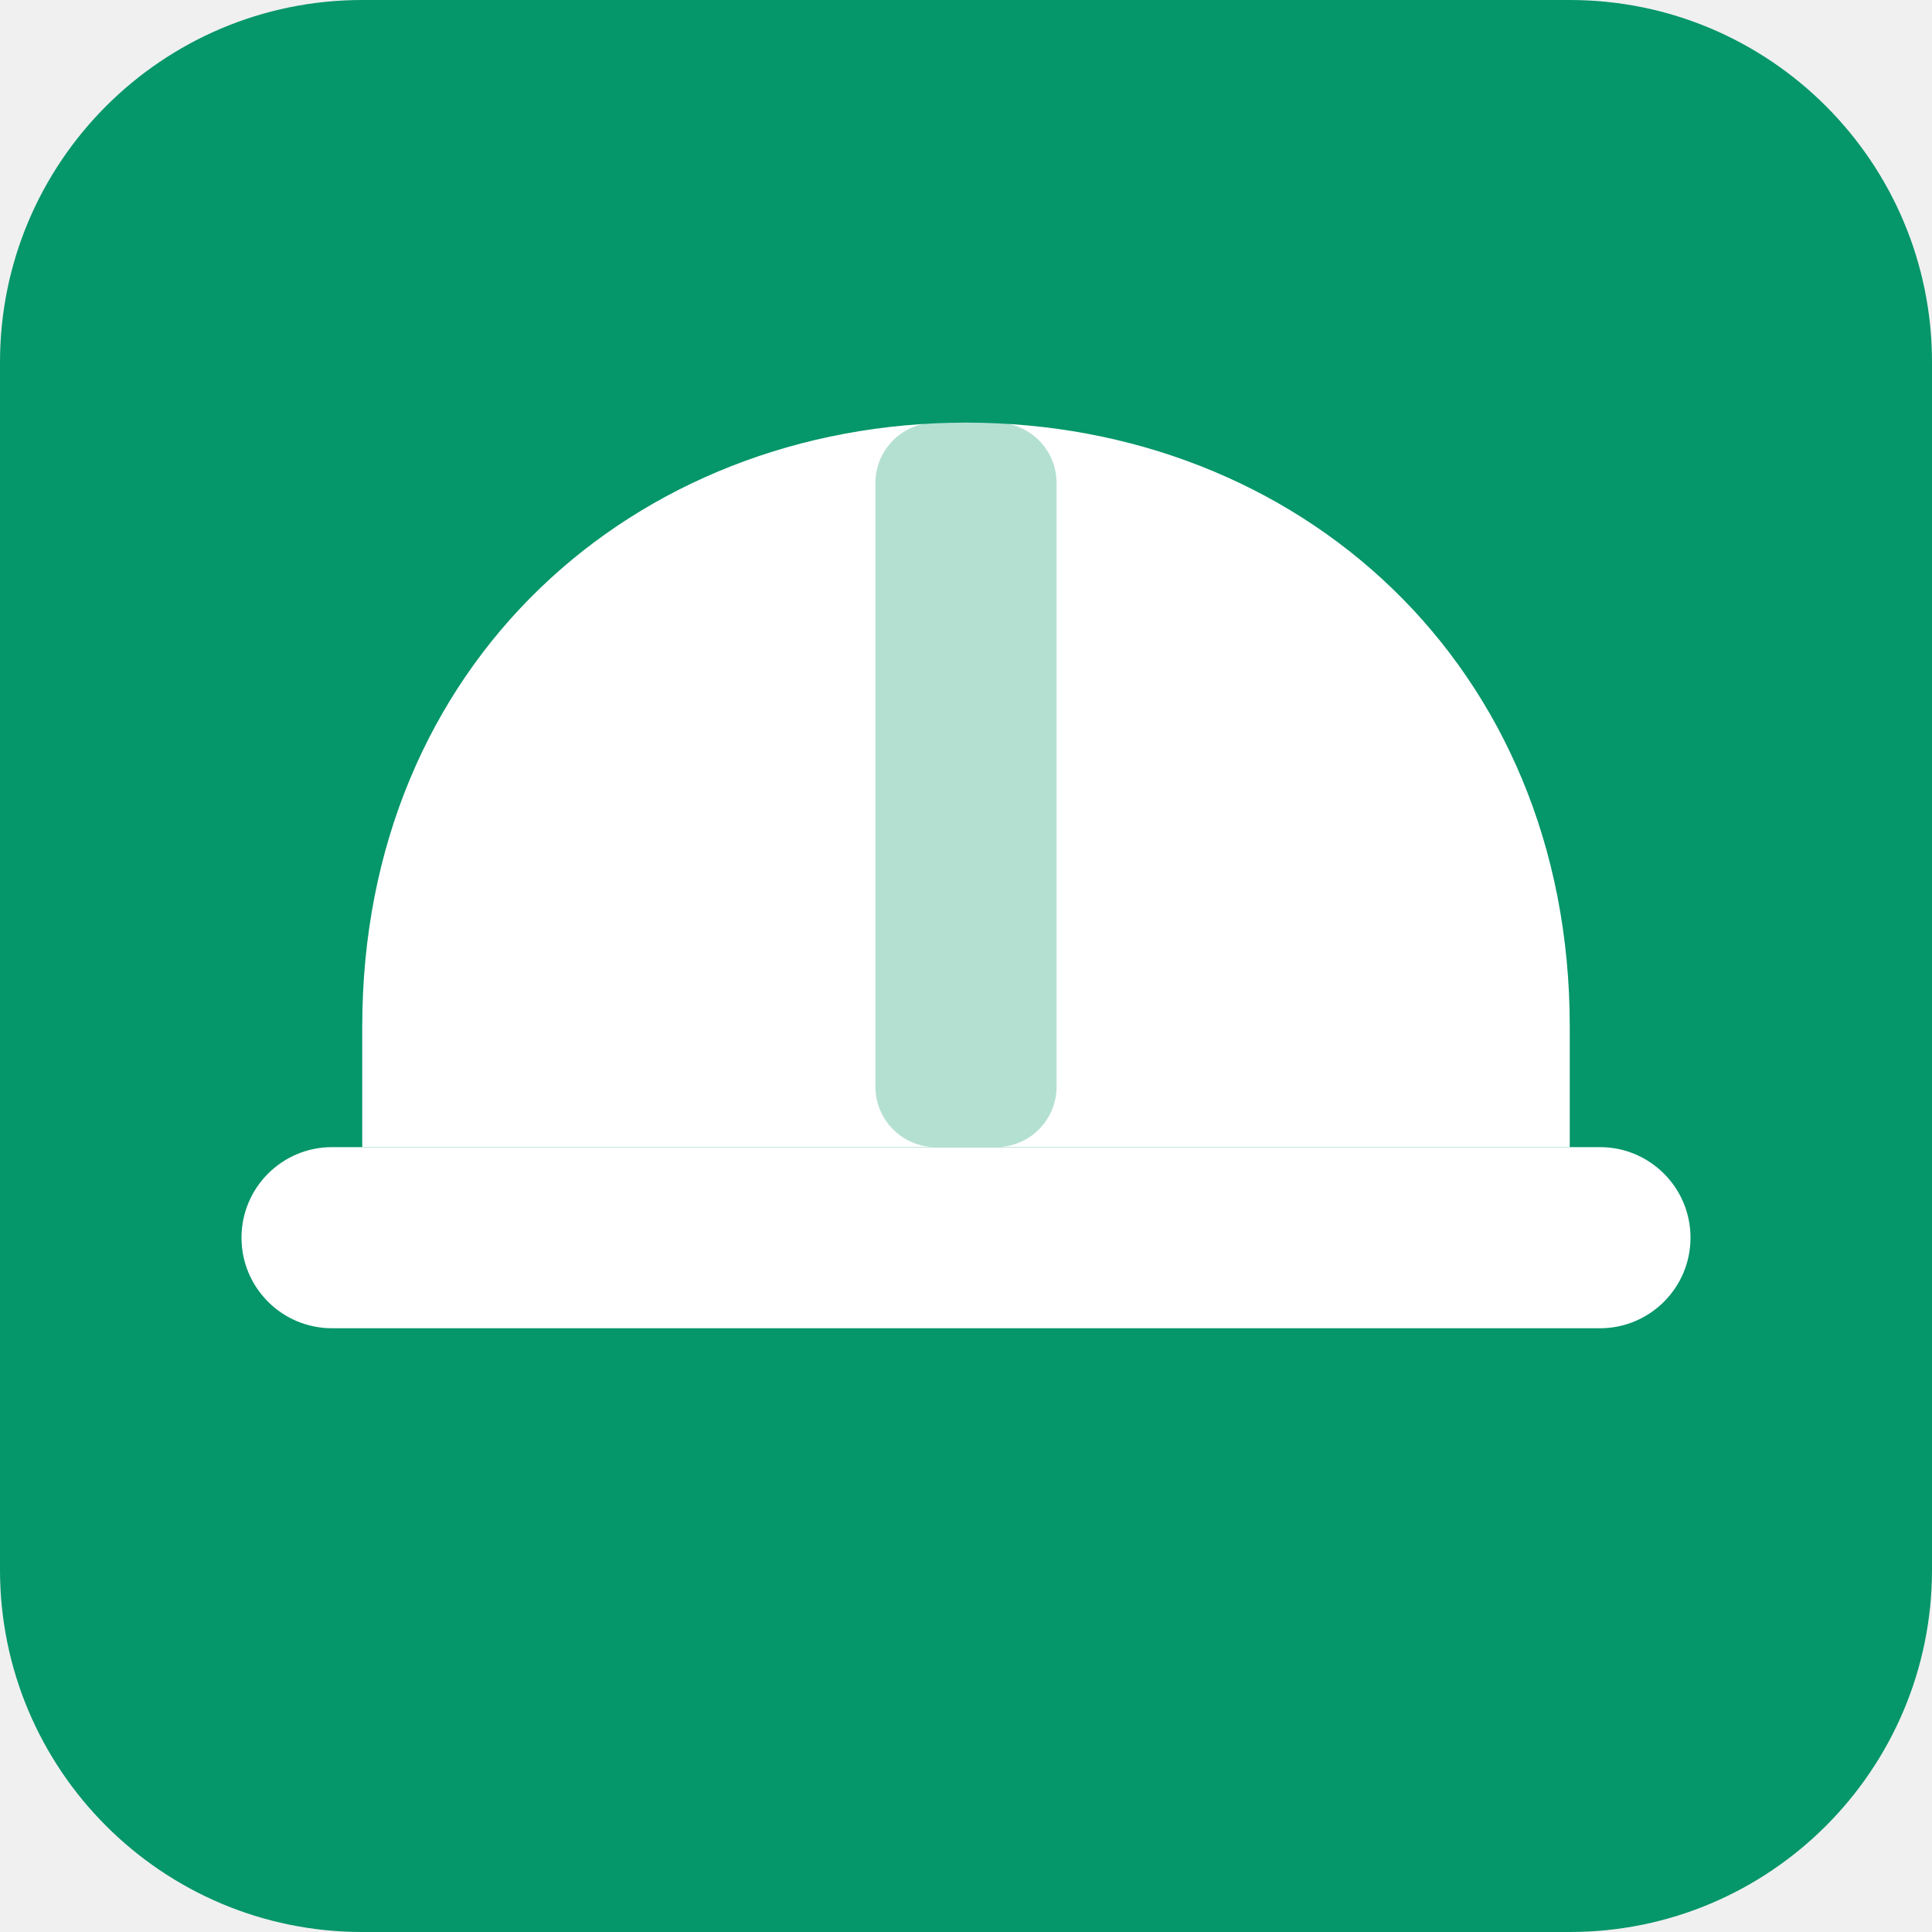
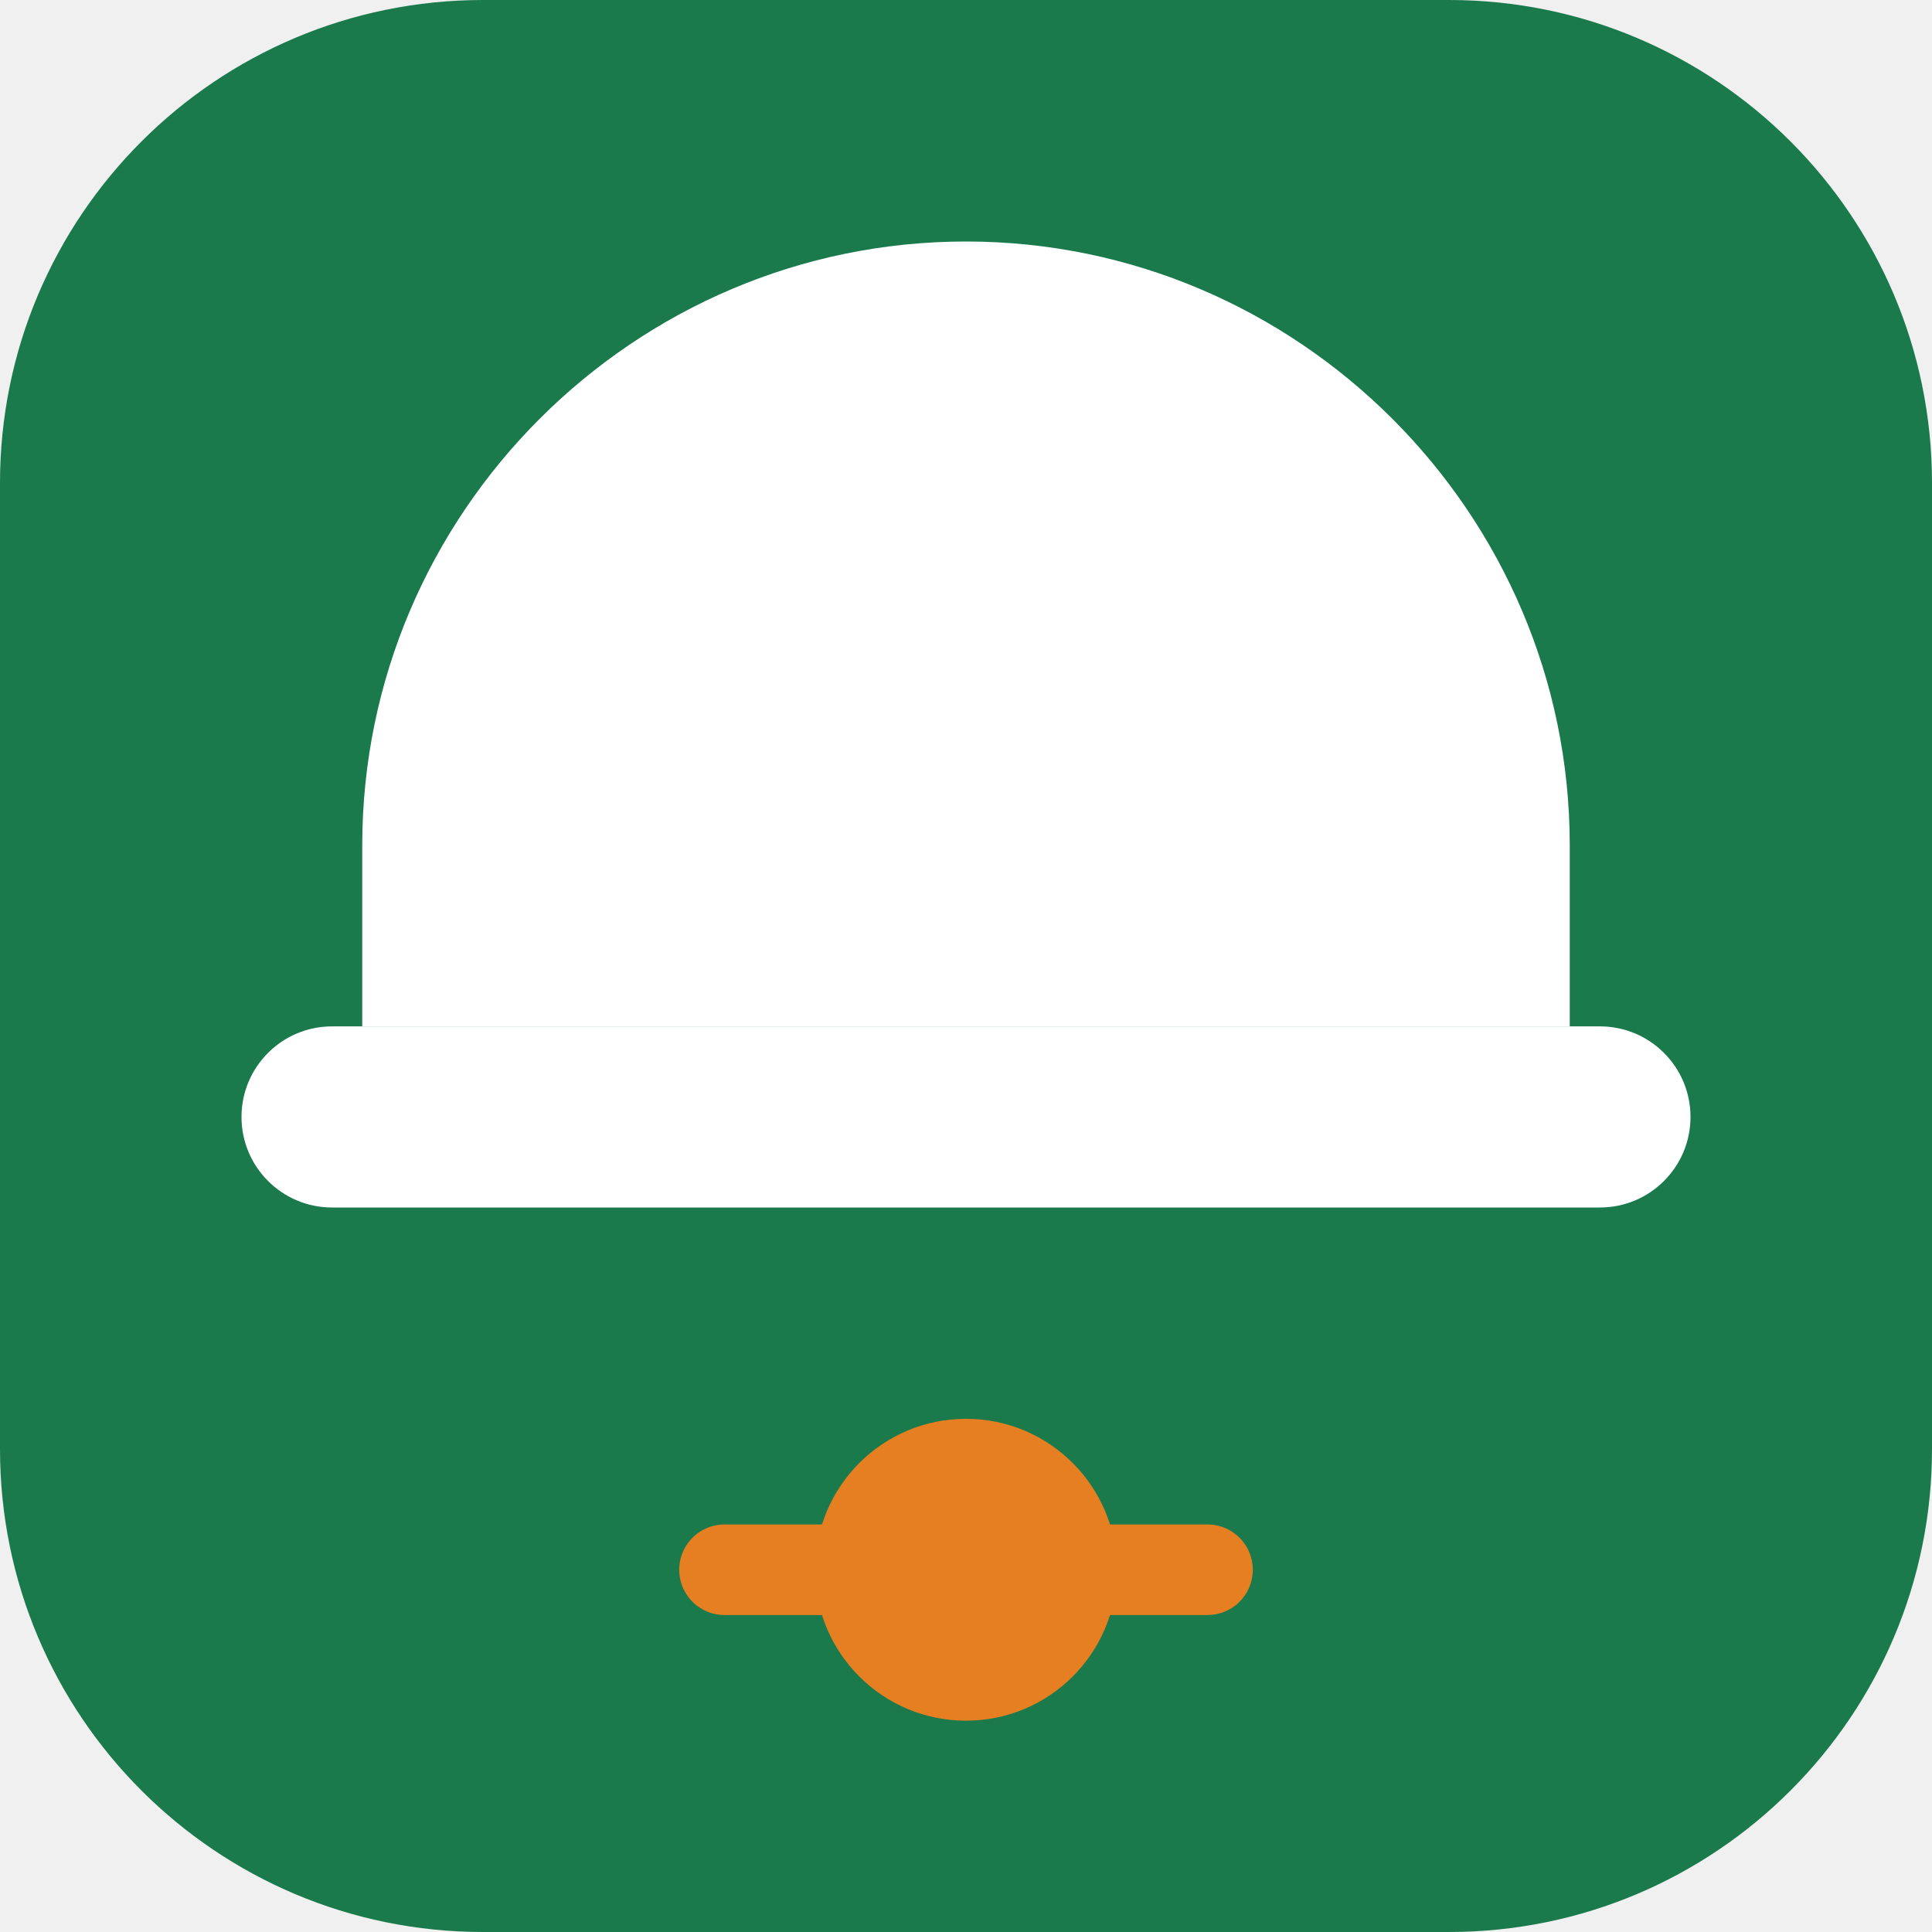
<svg xmlns="http://www.w3.org/2000/svg" viewBox="0 0 32 32">
-   <rect width="32" height="32" rx="6" fill="#059669" />
-   <path d="M6 17 C6 11 10.5 7 16 7 C21.5 7 26 11 26 17 L26 19 L6 19 Z" fill="white" />
-   <rect x="4" y="19" width="24" height="3" rx="1.5" fill="white" />
-   <rect x="14.5" y="7" width="3" height="12" rx="1" fill="#059669" opacity="0.3" />
+   <rect width="32" height="32" rx="8" fill="#1a7a4c" />
+   <path d="M16 4C10.5 4 6 8.5 6 14v3h20v-3c0-5.5-4.5-10-10-10z" fill="white" />
+   <rect x="4" y="17" width="24" height="3" rx="1.5" fill="white" />
+   <circle cx="16" cy="26" r="2.5" fill="#e67e22" />
+   <path d="M12 26h2.5M17.5 26h2.5" stroke="#e67e22" stroke-width="1.5" stroke-linecap="round" />
</svg>
